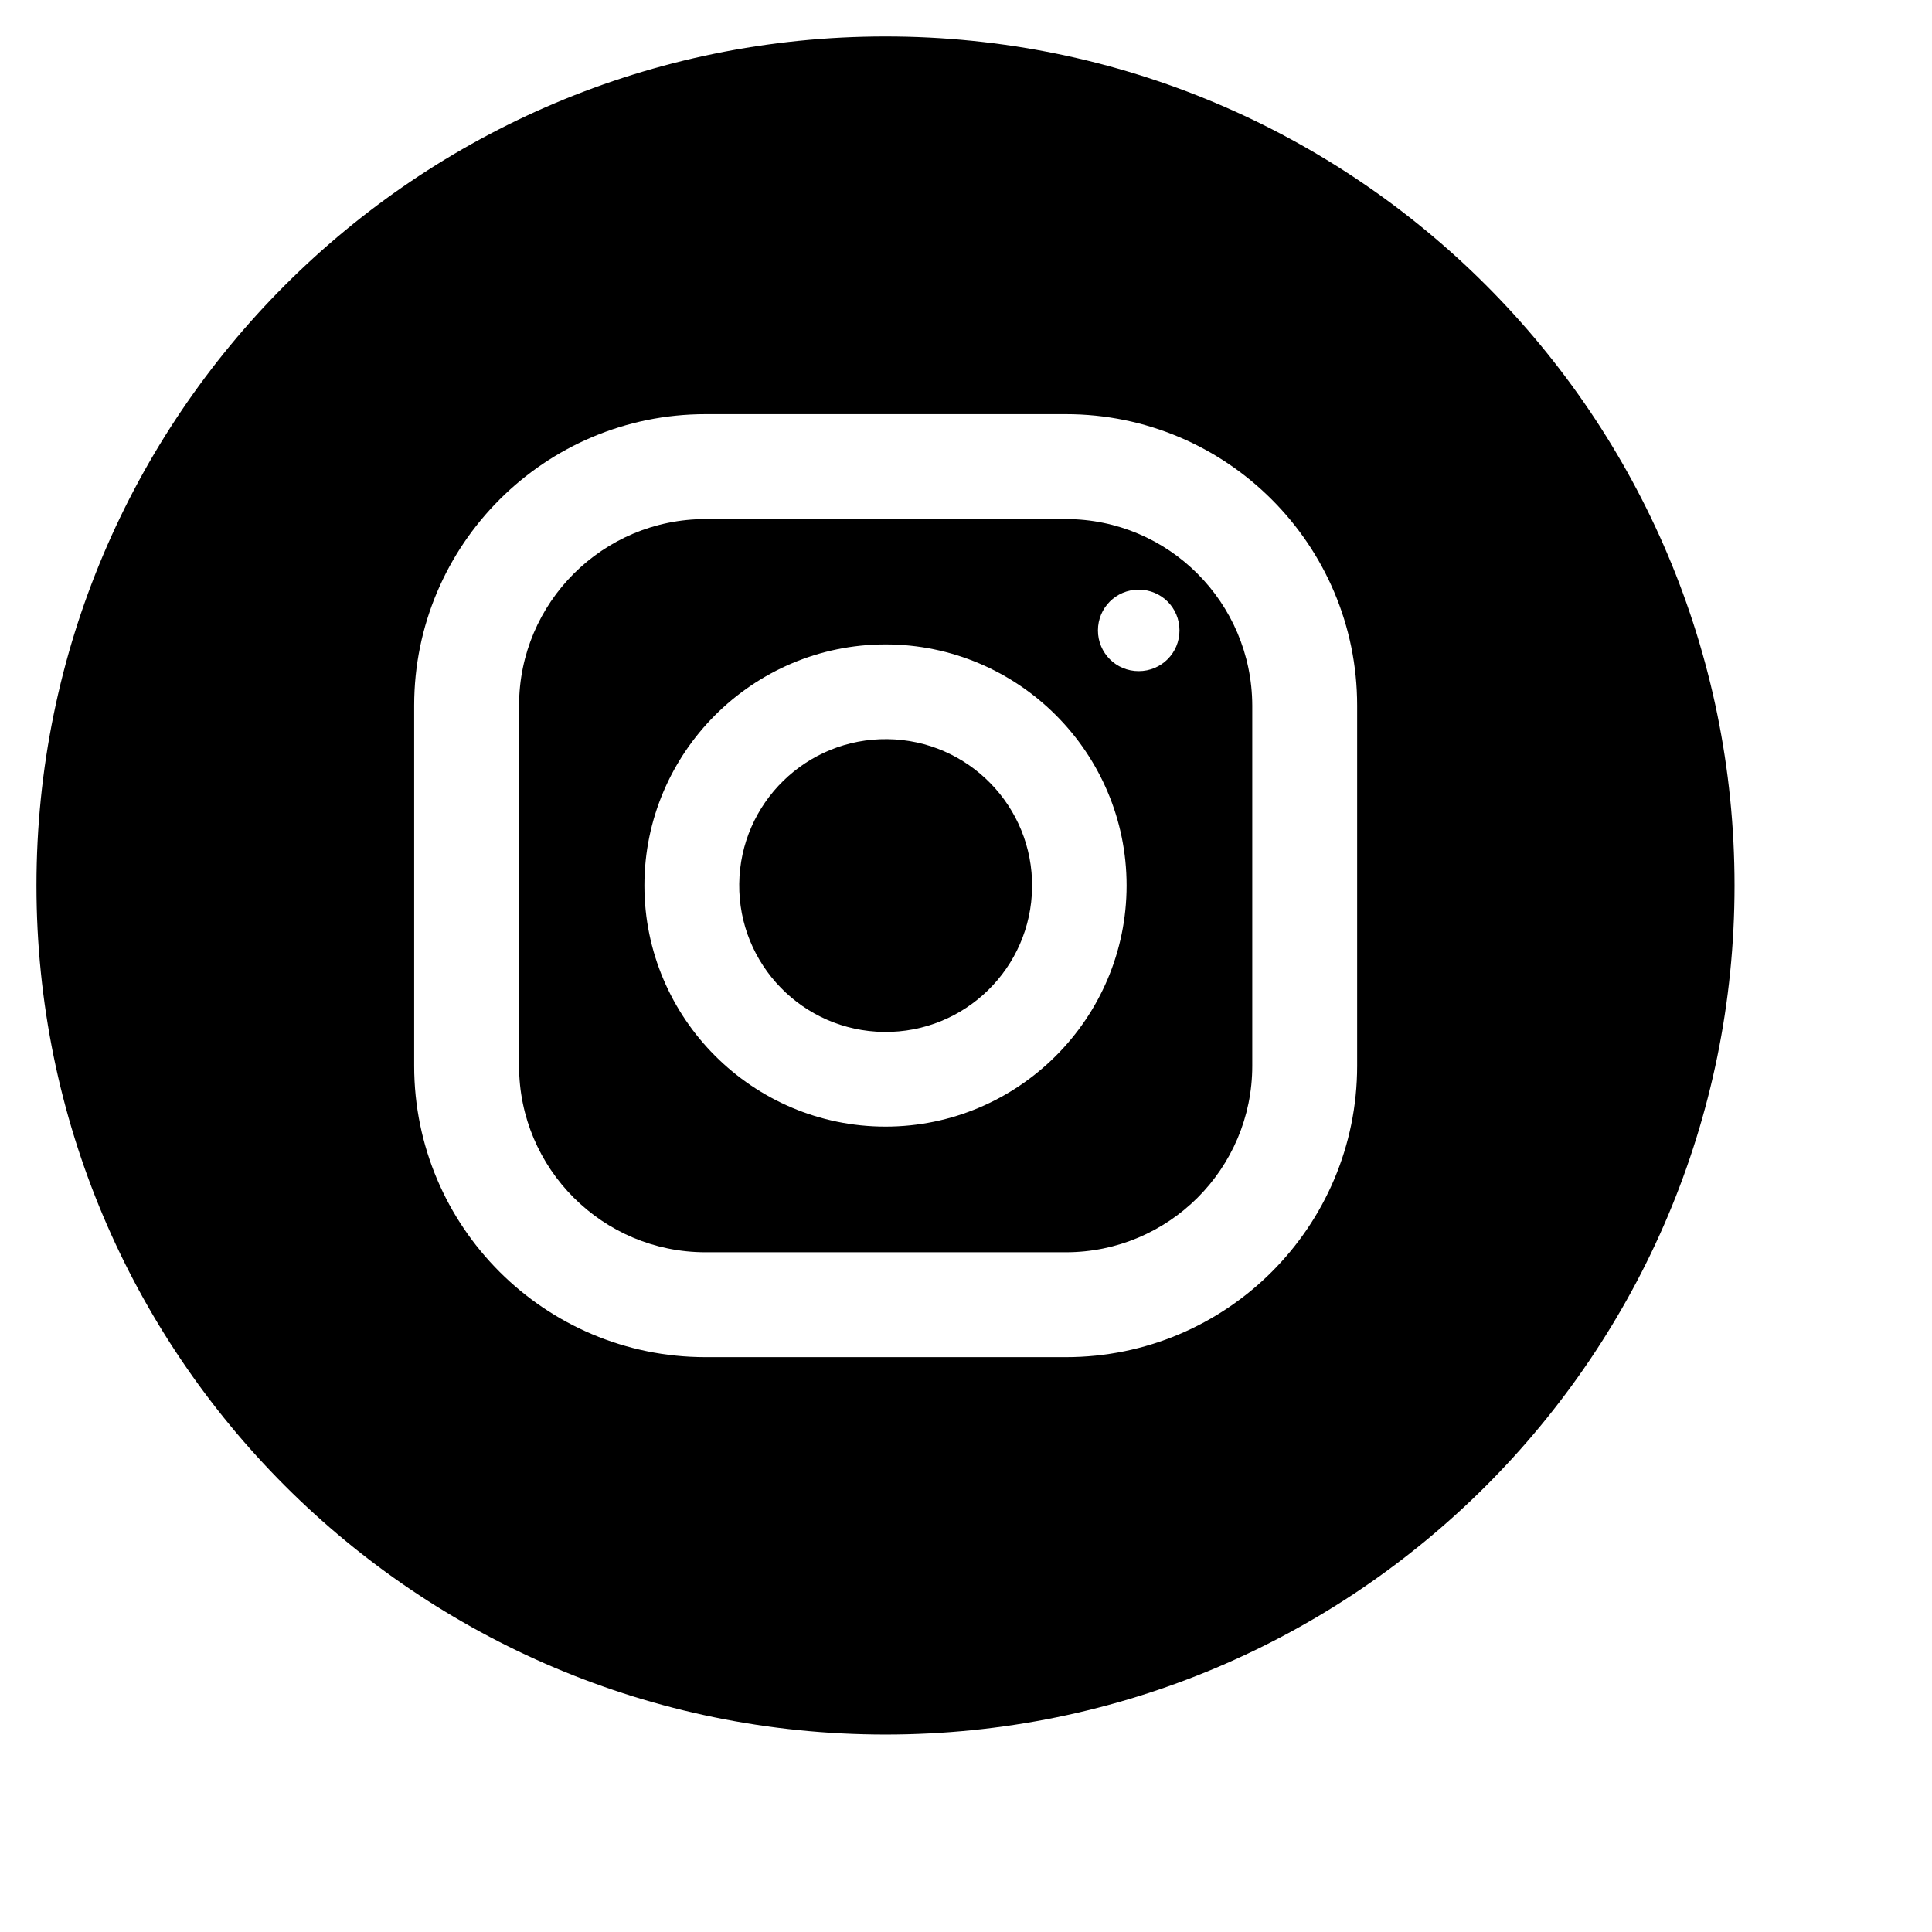
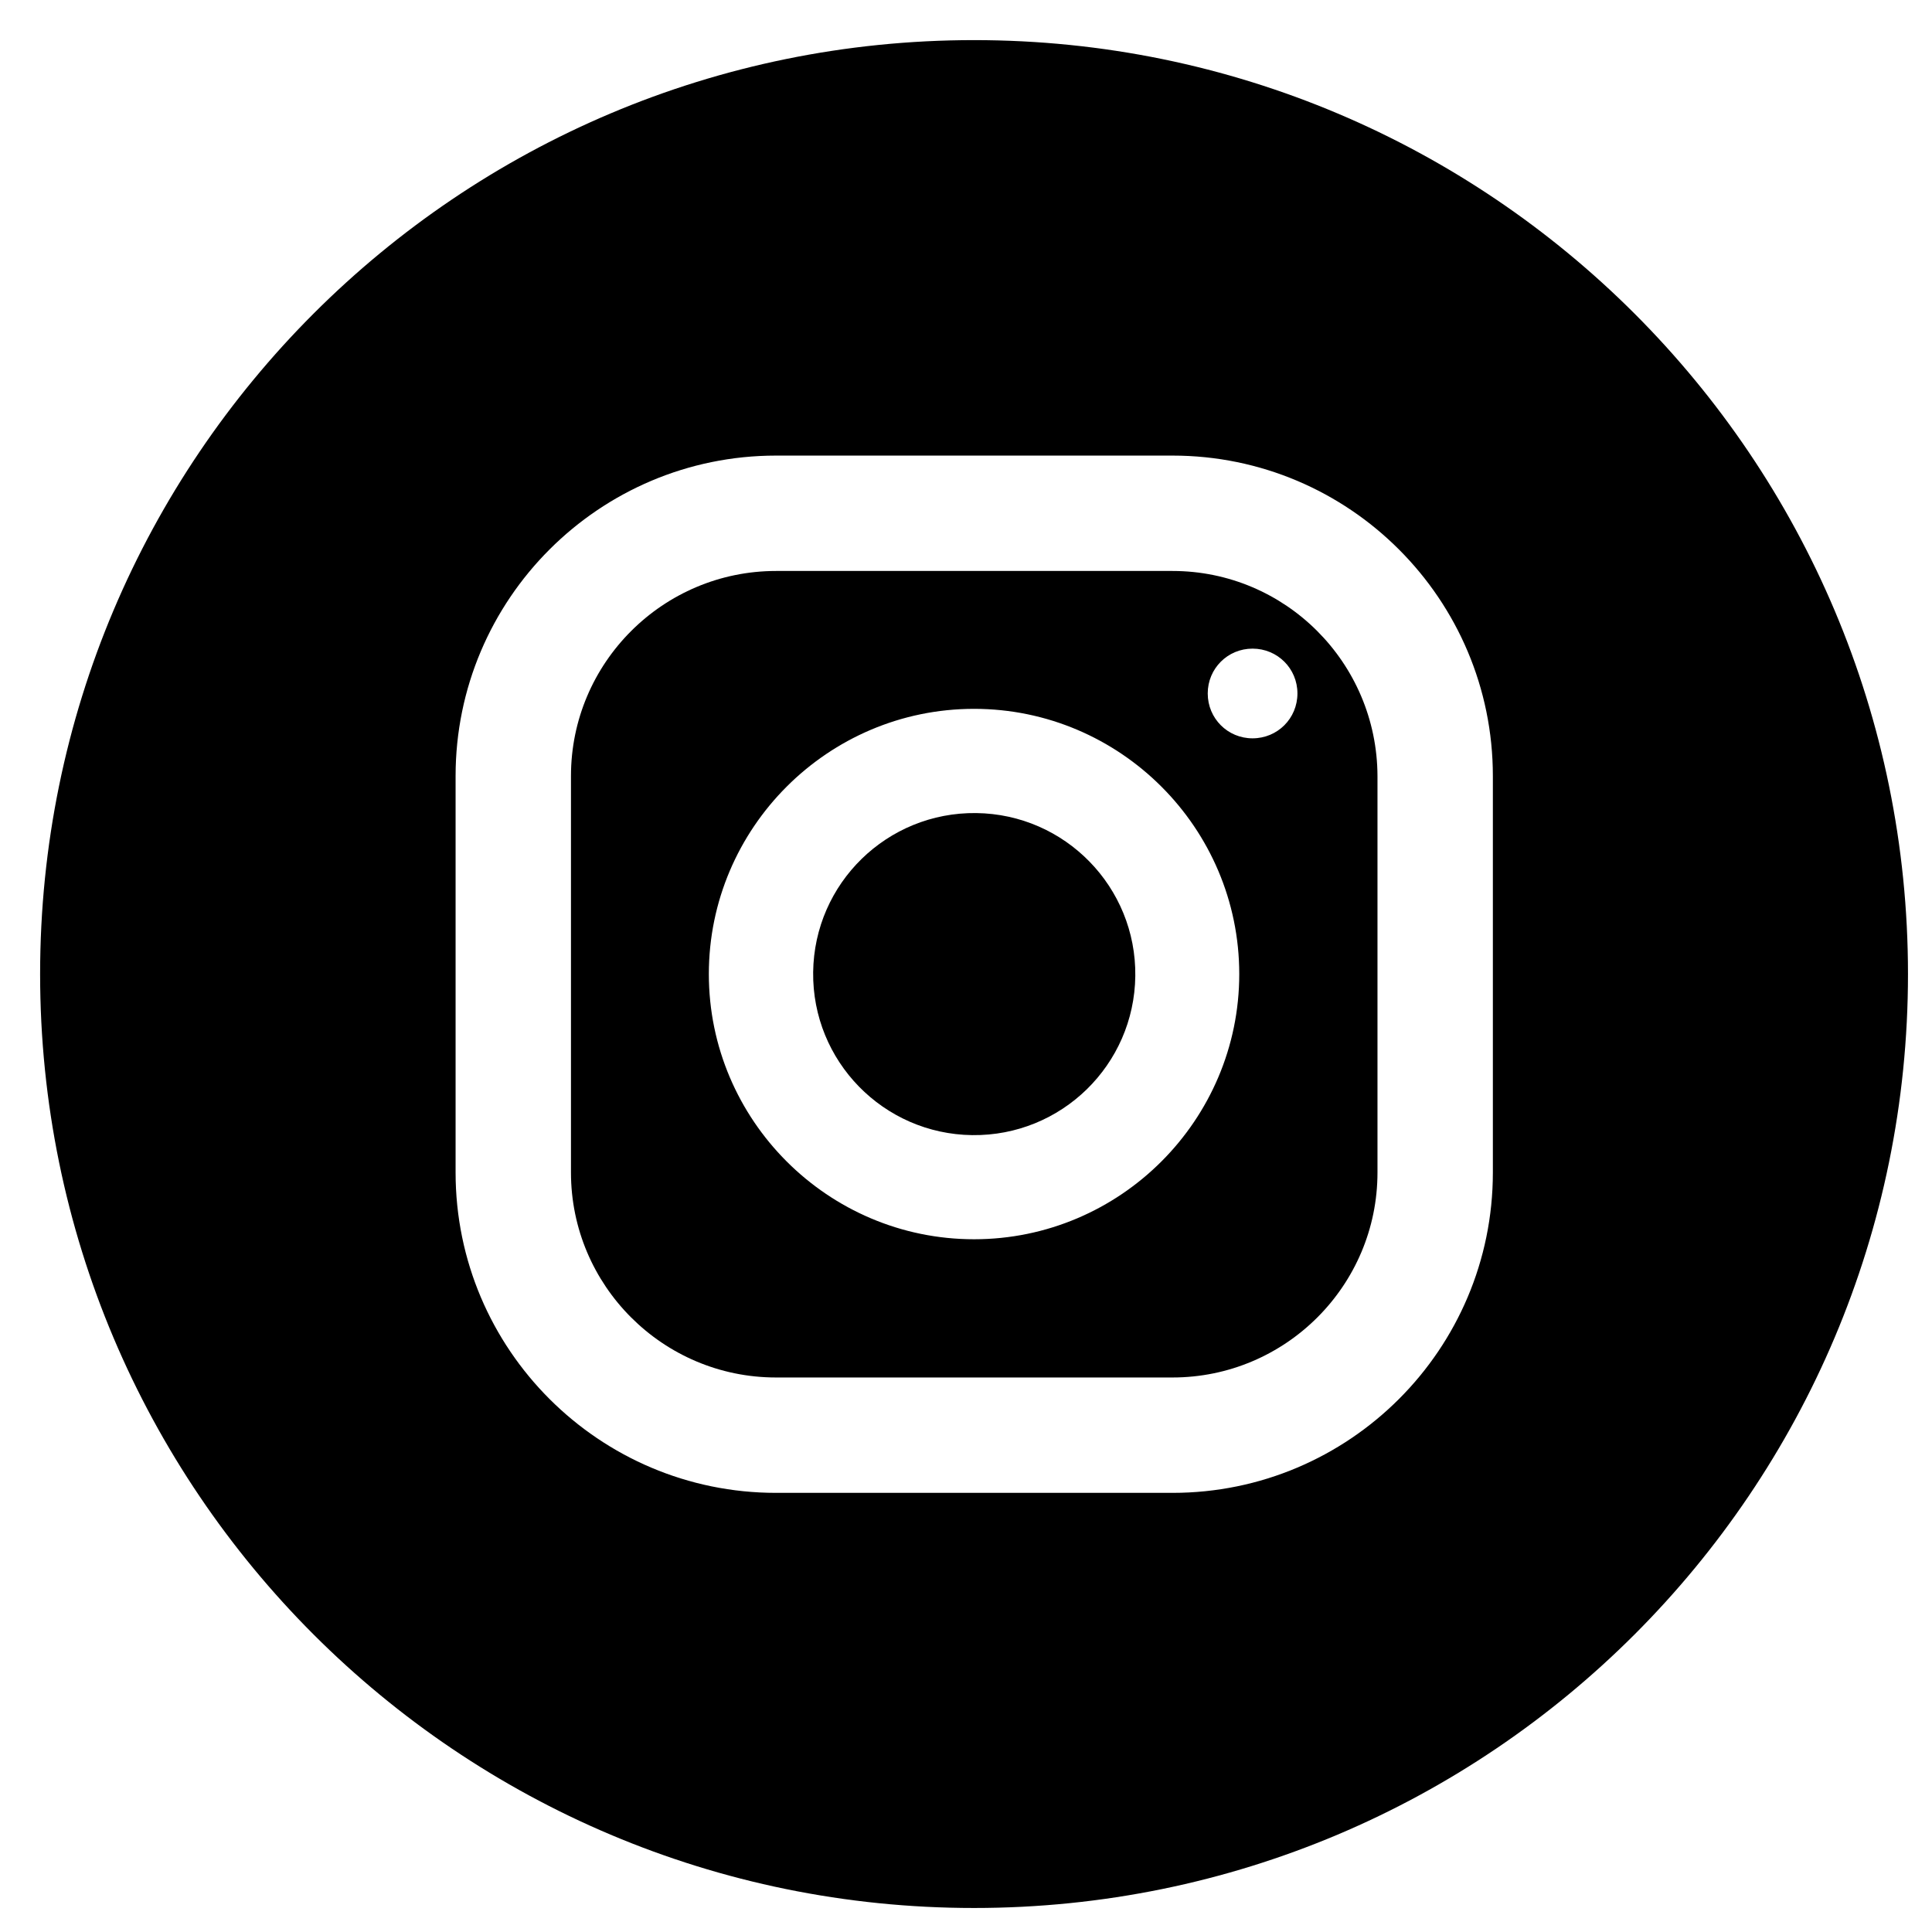
<svg xmlns="http://www.w3.org/2000/svg" viewBox="0 0 24 24" fill="none">
-   <path d="M13.241 6.448H8.764C7.489 6.448 6.448 7.484 6.448 8.764V13.241C6.448 14.516 7.484 15.556 8.764 15.556H13.241C14.516 15.556 15.556 14.52 15.556 13.241V8.764C15.552 7.484 14.516 6.448 13.241 6.448ZM11 13.995C9.35 13.995 8.005 12.65 8.005 11C8.005 9.35 9.35 8.005 11 8.005C12.65 8.005 13.995 9.35 13.995 11C13.995 12.65 12.65 13.995 11 13.995ZM14.145 8.337C13.864 8.337 13.639 8.112 13.639 7.831C13.639 7.55 13.864 7.325 14.145 7.325C14.427 7.325 14.652 7.55 14.652 7.831C14.652 8.112 14.427 8.337 14.145 8.337Z" fill="currentColor" />
-   <path d="M12.821 11.022C12.833 10.018 12.028 9.194 11.024 9.182C10.019 9.17 9.195 9.974 9.183 10.979C9.171 11.983 9.976 12.807 10.98 12.819C11.985 12.831 12.809 12.027 12.821 11.022Z" fill="currentColor" />
-   <path d="M11 0.453C5.173 0.453 0.453 5.173 0.453 11C0.453 16.827 5.173 21.547 11 21.547C16.827 21.547 21.547 16.827 21.547 11C21.547 5.173 16.827 0.453 11 0.453ZM16.859 13.241C16.859 15.238 15.238 16.859 13.241 16.859H8.764C6.767 16.859 5.145 15.238 5.145 13.241V8.764C5.145 6.767 6.767 5.145 8.764 5.145H13.241C15.238 5.145 16.859 6.767 16.859 8.764V13.241Z" fill="currentColor" />
+   <g transform="scale(1.1)">
+     <path d="M13.241 6.448H8.764C7.489 6.448 6.448 7.484 6.448 8.764V13.241C6.448 14.516 7.484 15.556 8.764 15.556H13.241C14.516 15.556 15.556 14.52 15.556 13.241V8.764C15.552 7.484 14.516 6.448 13.241 6.448ZM11 13.995C9.35 13.995 8.005 12.65 8.005 11C8.005 9.35 9.35 8.005 11 8.005C12.65 8.005 13.995 9.35 13.995 11C13.995 12.65 12.65 13.995 11 13.995ZM14.145 8.338C13.864 8.338 13.639 8.113 13.639 7.831C13.639 7.55 13.864 7.325 14.145 7.325C14.427 7.325 14.652 7.55 14.652 7.831C14.652 8.113 14.427 8.338 14.145 8.338Z" fill="currentColor" />
+     <path d="M12.821 11.022C12.833 10.018 12.028 9.194 11.024 9.182C10.019 9.17 9.195 9.974 9.183 10.979C9.171 11.983 9.976 12.807 10.98 12.819C11.985 12.831 12.809 12.027 12.821 11.022Z" fill="currentColor" />
+     <path d="M11 0.453C5.173 0.453 0.453 5.173 0.453 11C0.453 16.827 5.173 21.547 11 21.547C16.827 21.547 21.547 16.827 21.547 11C21.547 5.173 16.827 0.453 11 0.453ZM16.859 13.241C16.859 15.238 15.238 16.859 13.241 16.859H8.764C6.767 16.859 5.145 15.238 5.145 13.241V8.764C5.145 6.767 6.767 5.145 8.764 5.145H13.241C15.238 5.145 16.859 6.767 16.859 8.764V13.241Z" fill="currentColor" />
+   </g>
</svg>
